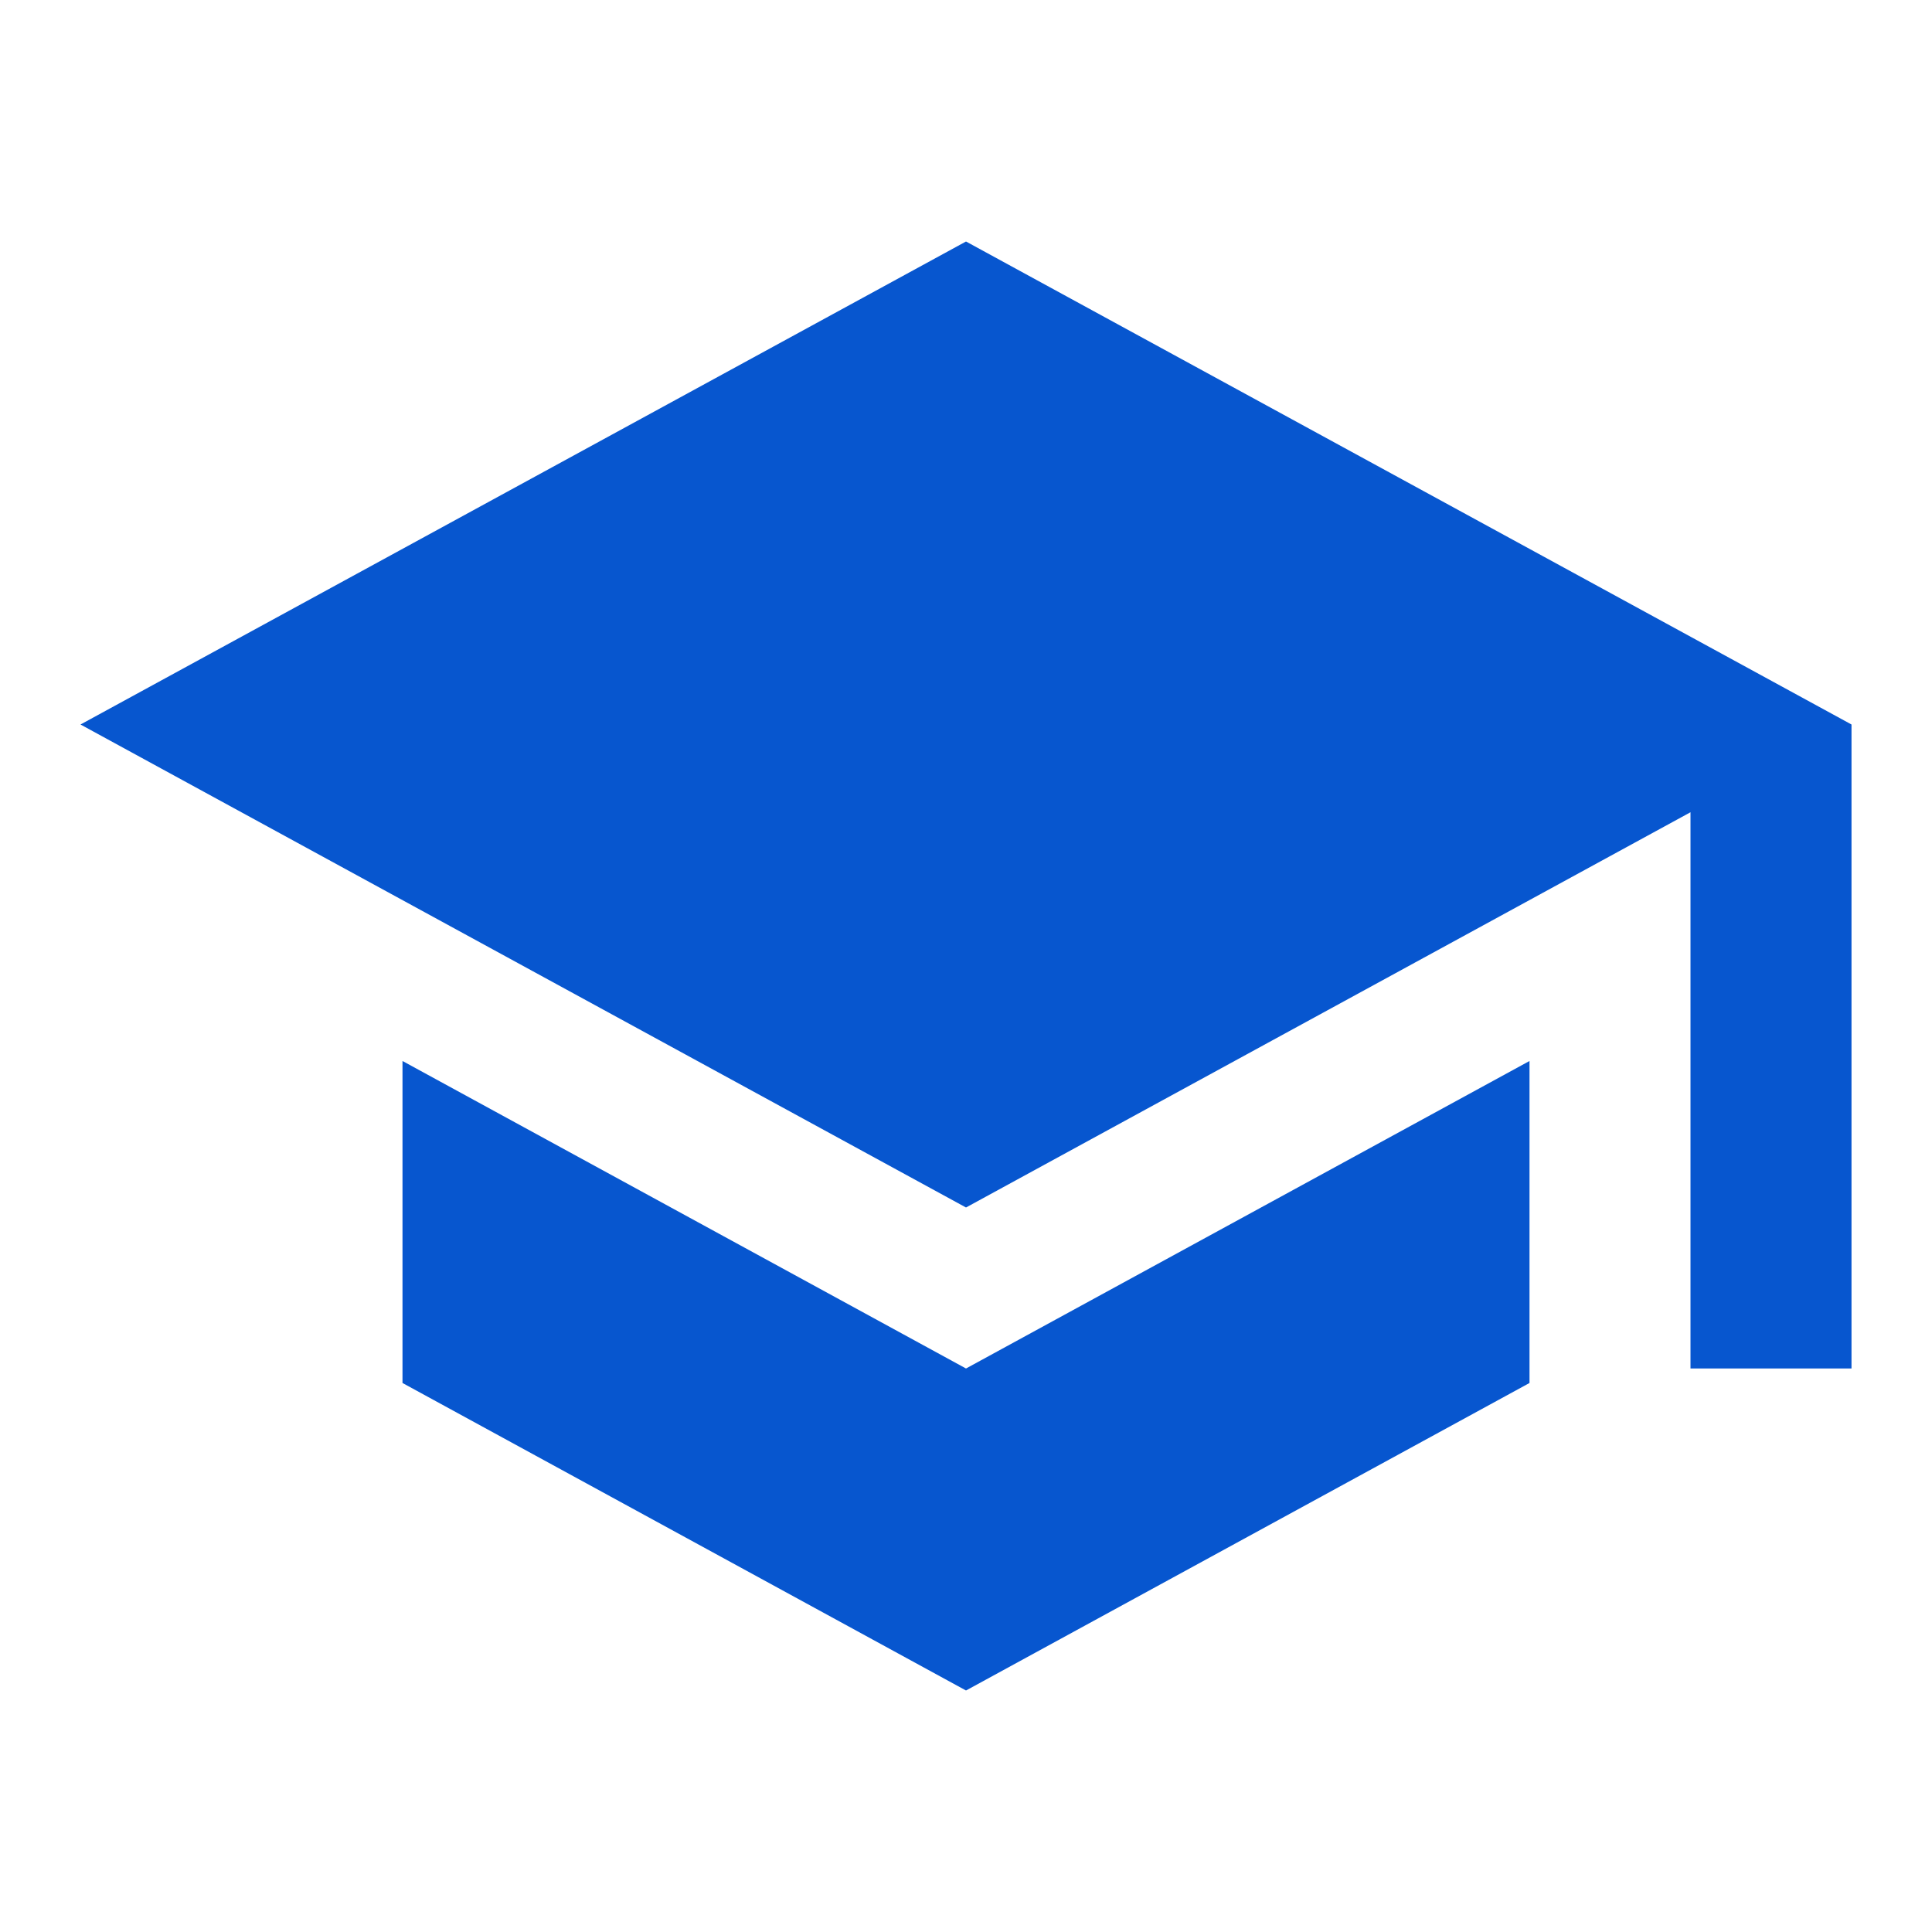
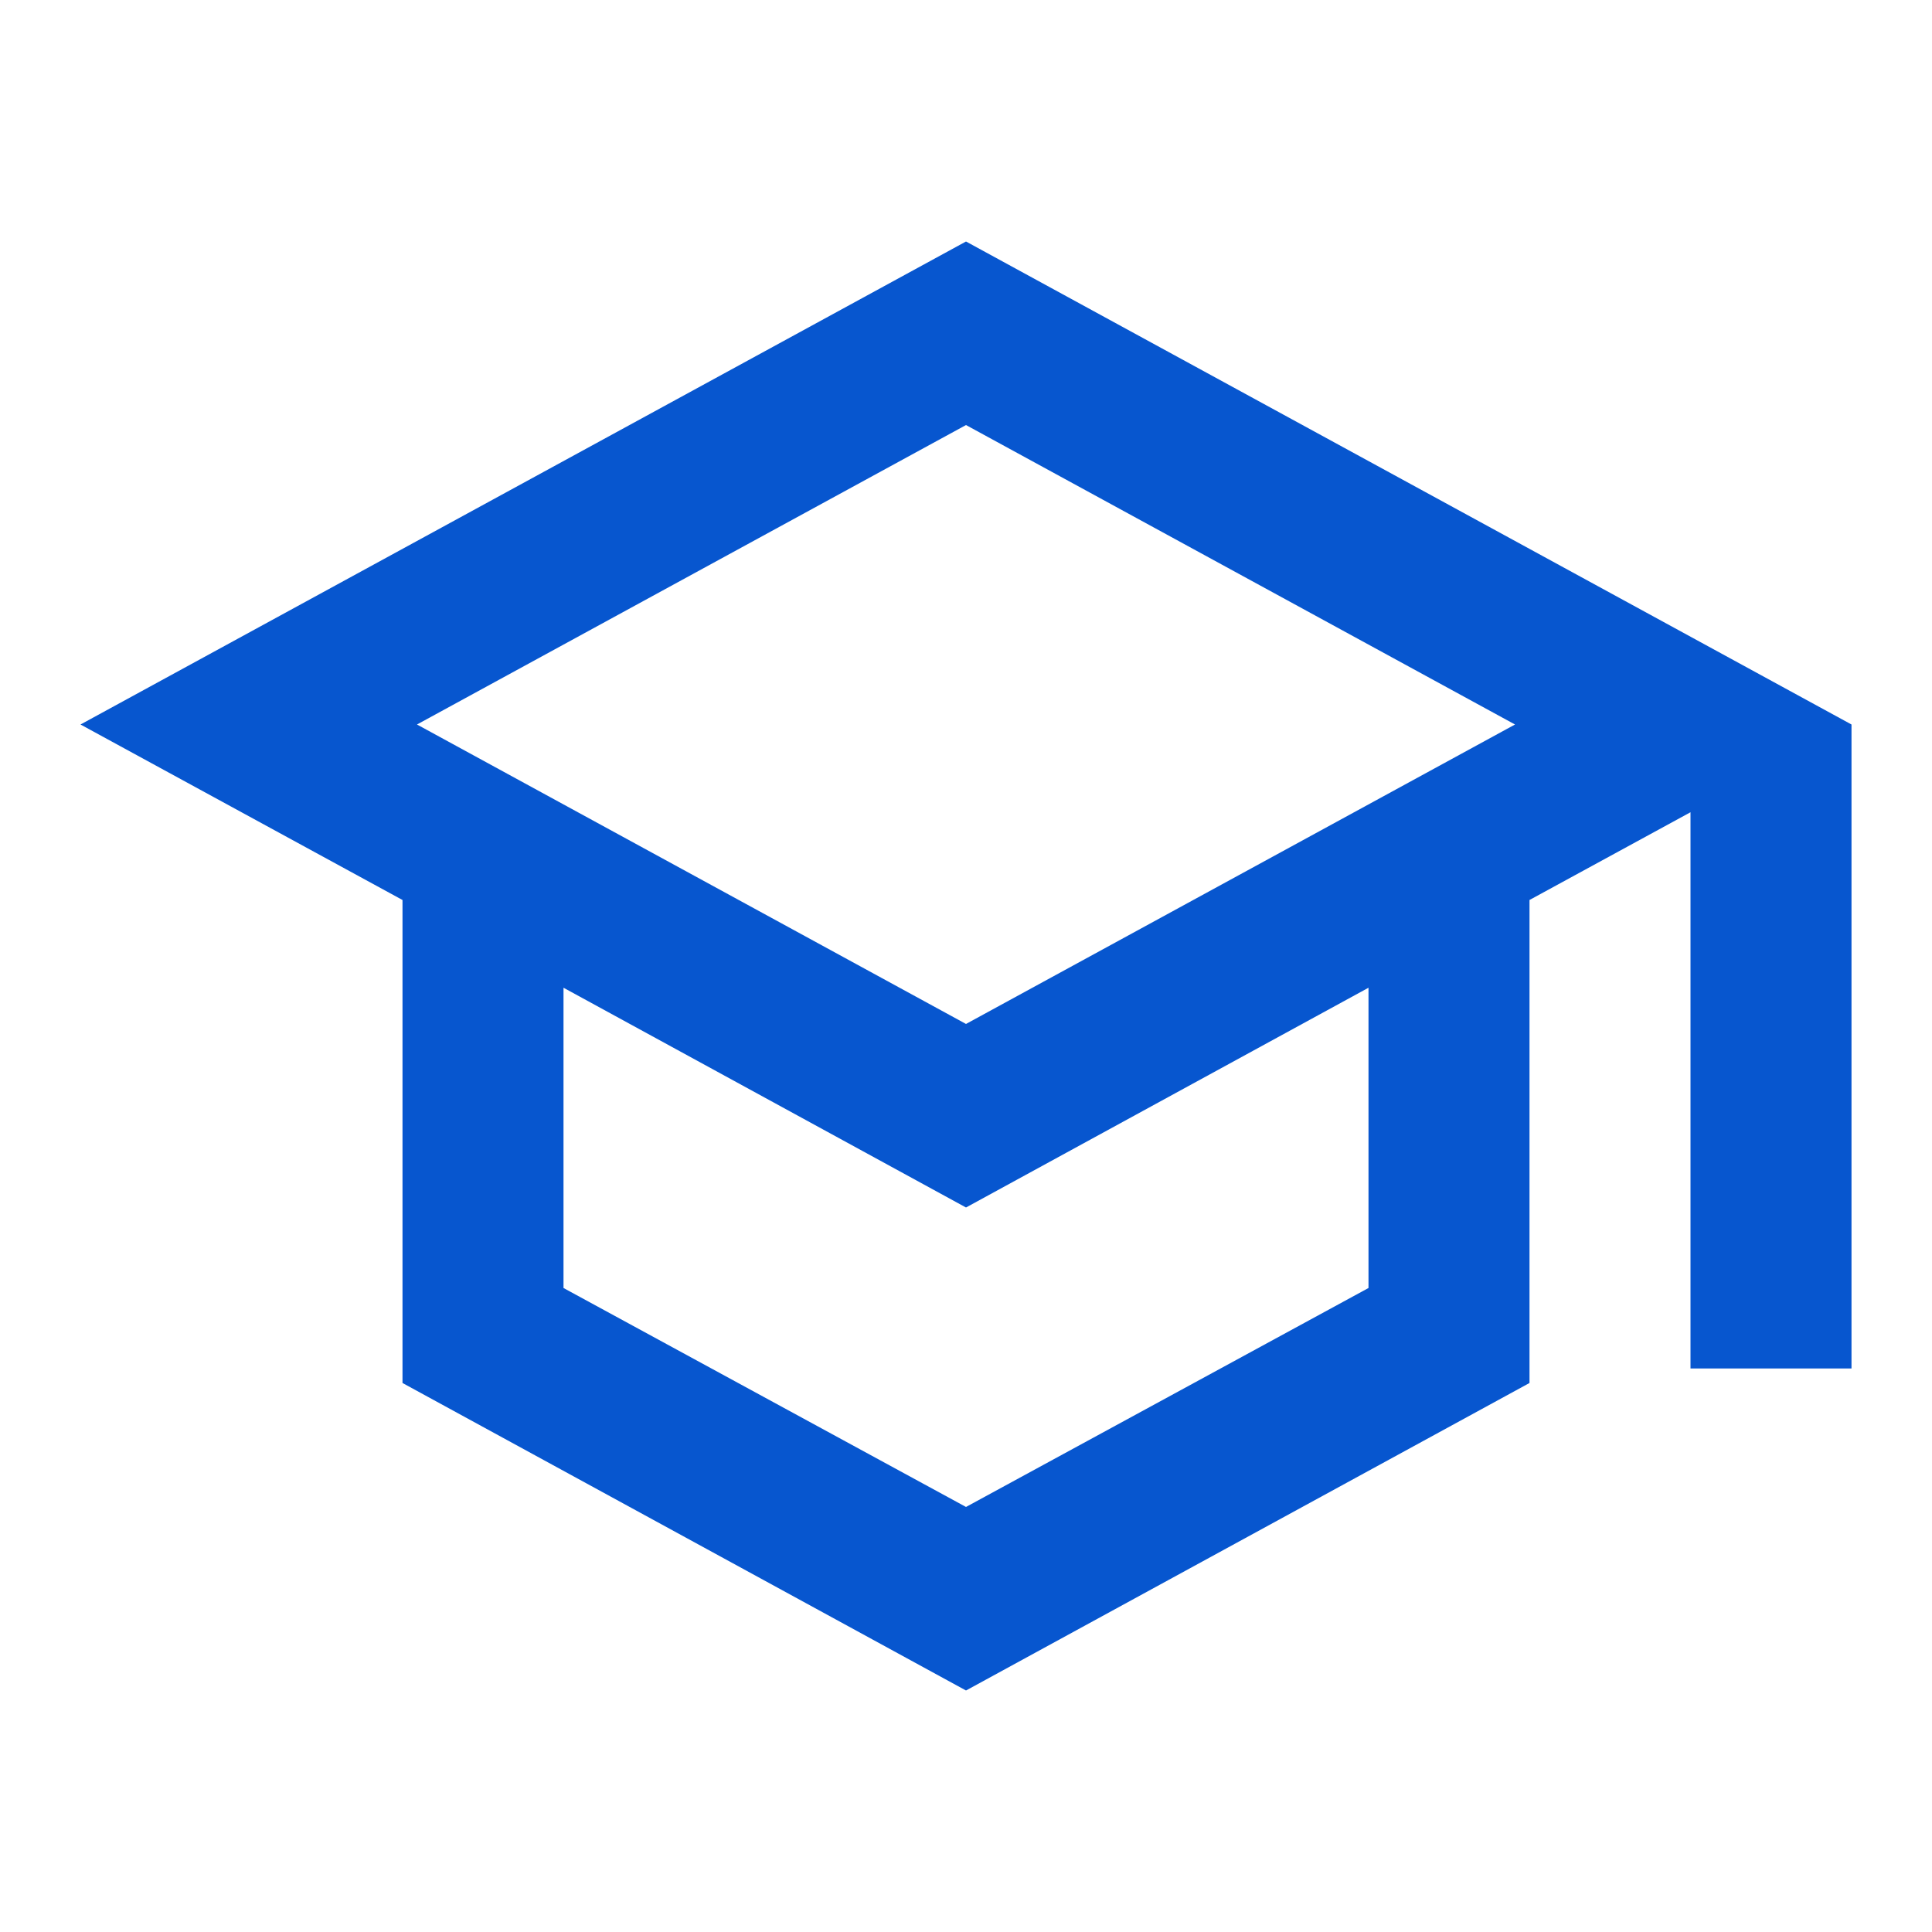
- <svg xmlns="http://www.w3.org/2000/svg" width="60" height="60" viewBox="0 0 60 60" fill="none">
-   <path d="M30 7.5L2.5 22.5L30 37.5L52.5 25.225V42.5H57.5V22.5M12.5 32.95V42.95L30 52.5L47.5 42.95V32.95L30 42.5L12.5 32.95Z" fill="#0756CF" />
+ <svg xmlns="http://www.w3.org/2000/svg" width="24" height="24" viewBox="0 0 24 24" fill="none">
+   <path d="M12 3L1 9L5 11.18V17.18L12 21L19 17.18V11.18L21 10.09V17H23V9L12 3ZM18.82 9L12 12.72L5.18 9L12 5.28L18.82 9ZM17 16L12 18.72L7 16V12.27L12 15L17 12.27V16Z" fill="#0756CF" />
</svg>
